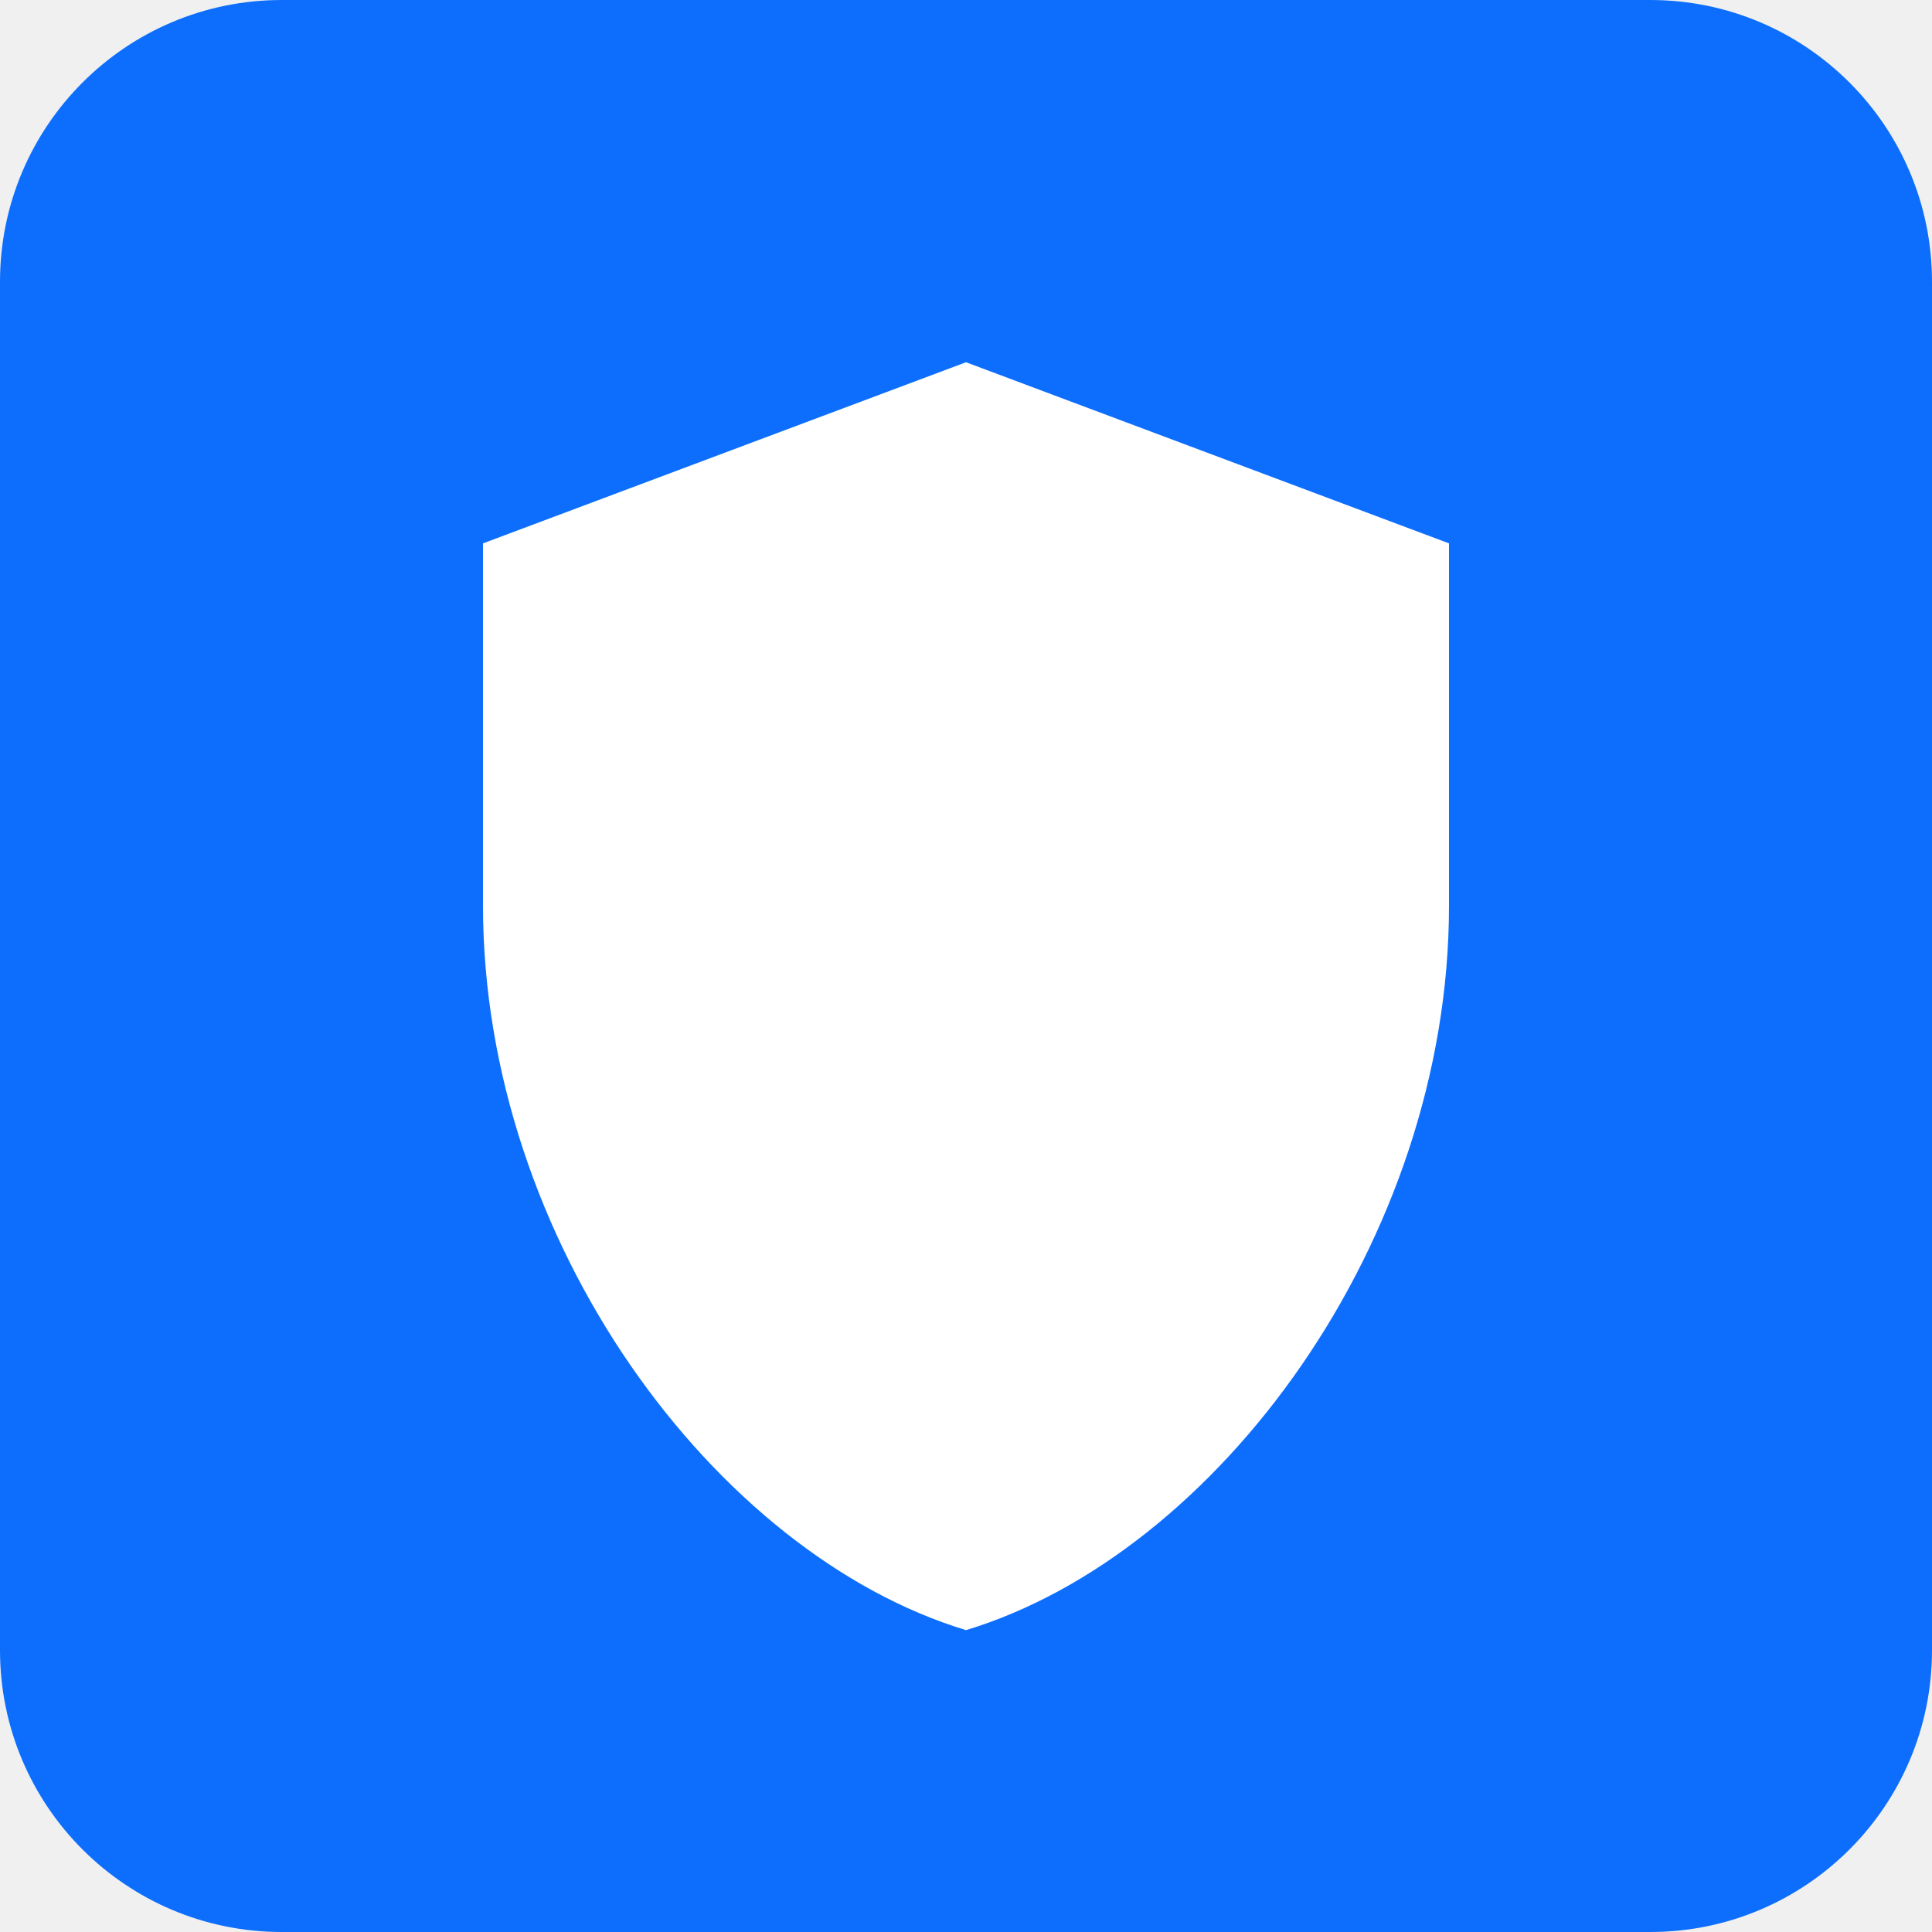
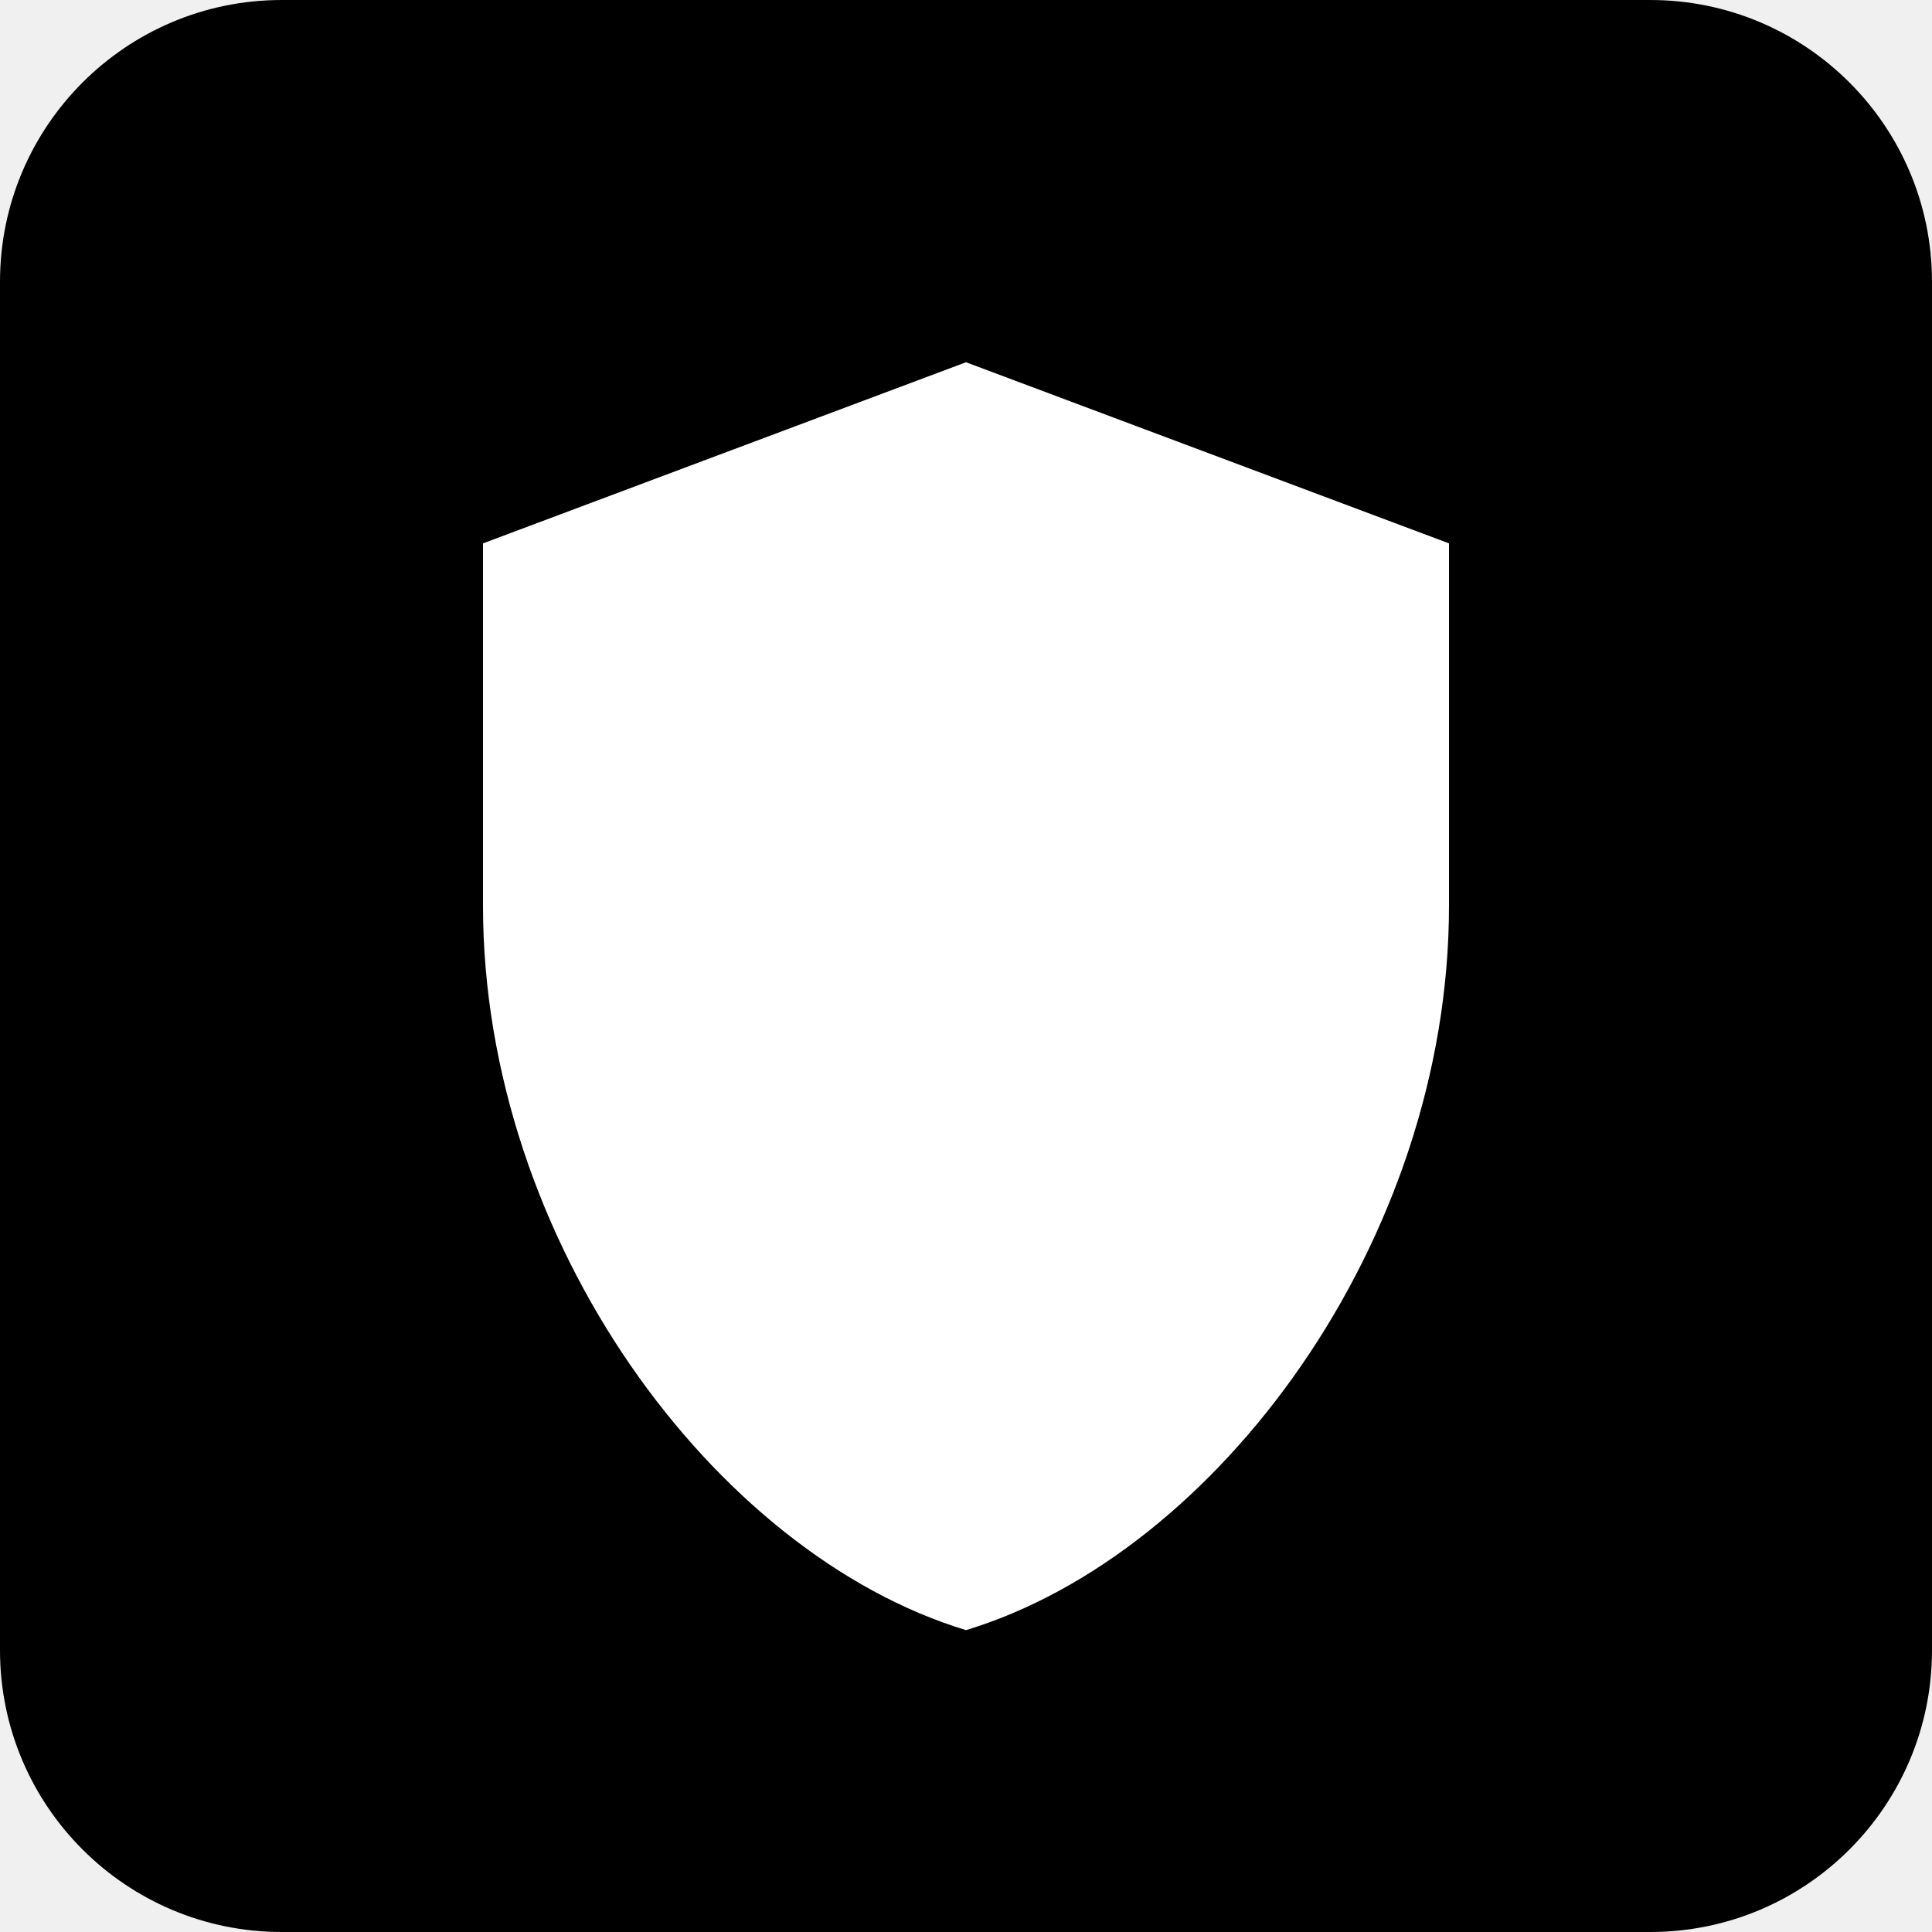
<svg xmlns="http://www.w3.org/2000/svg" viewBox="0 0 24 24" width="32" height="32">
-   <rect width="24" height="24" rx="3.5" fill="#0d6efd" />
+   <rect width="24" height="24" rx="3.5" fill="#000000" />
  <g transform="translate(3 3) scale(.75)">
    <path fill="#fff" d="M12 2L4 5v6c0 5.55 3.84 10.74 8 12 4.16-1.26 8-6.45 8-12V5l-8-3z" />
  </g>
</svg>
